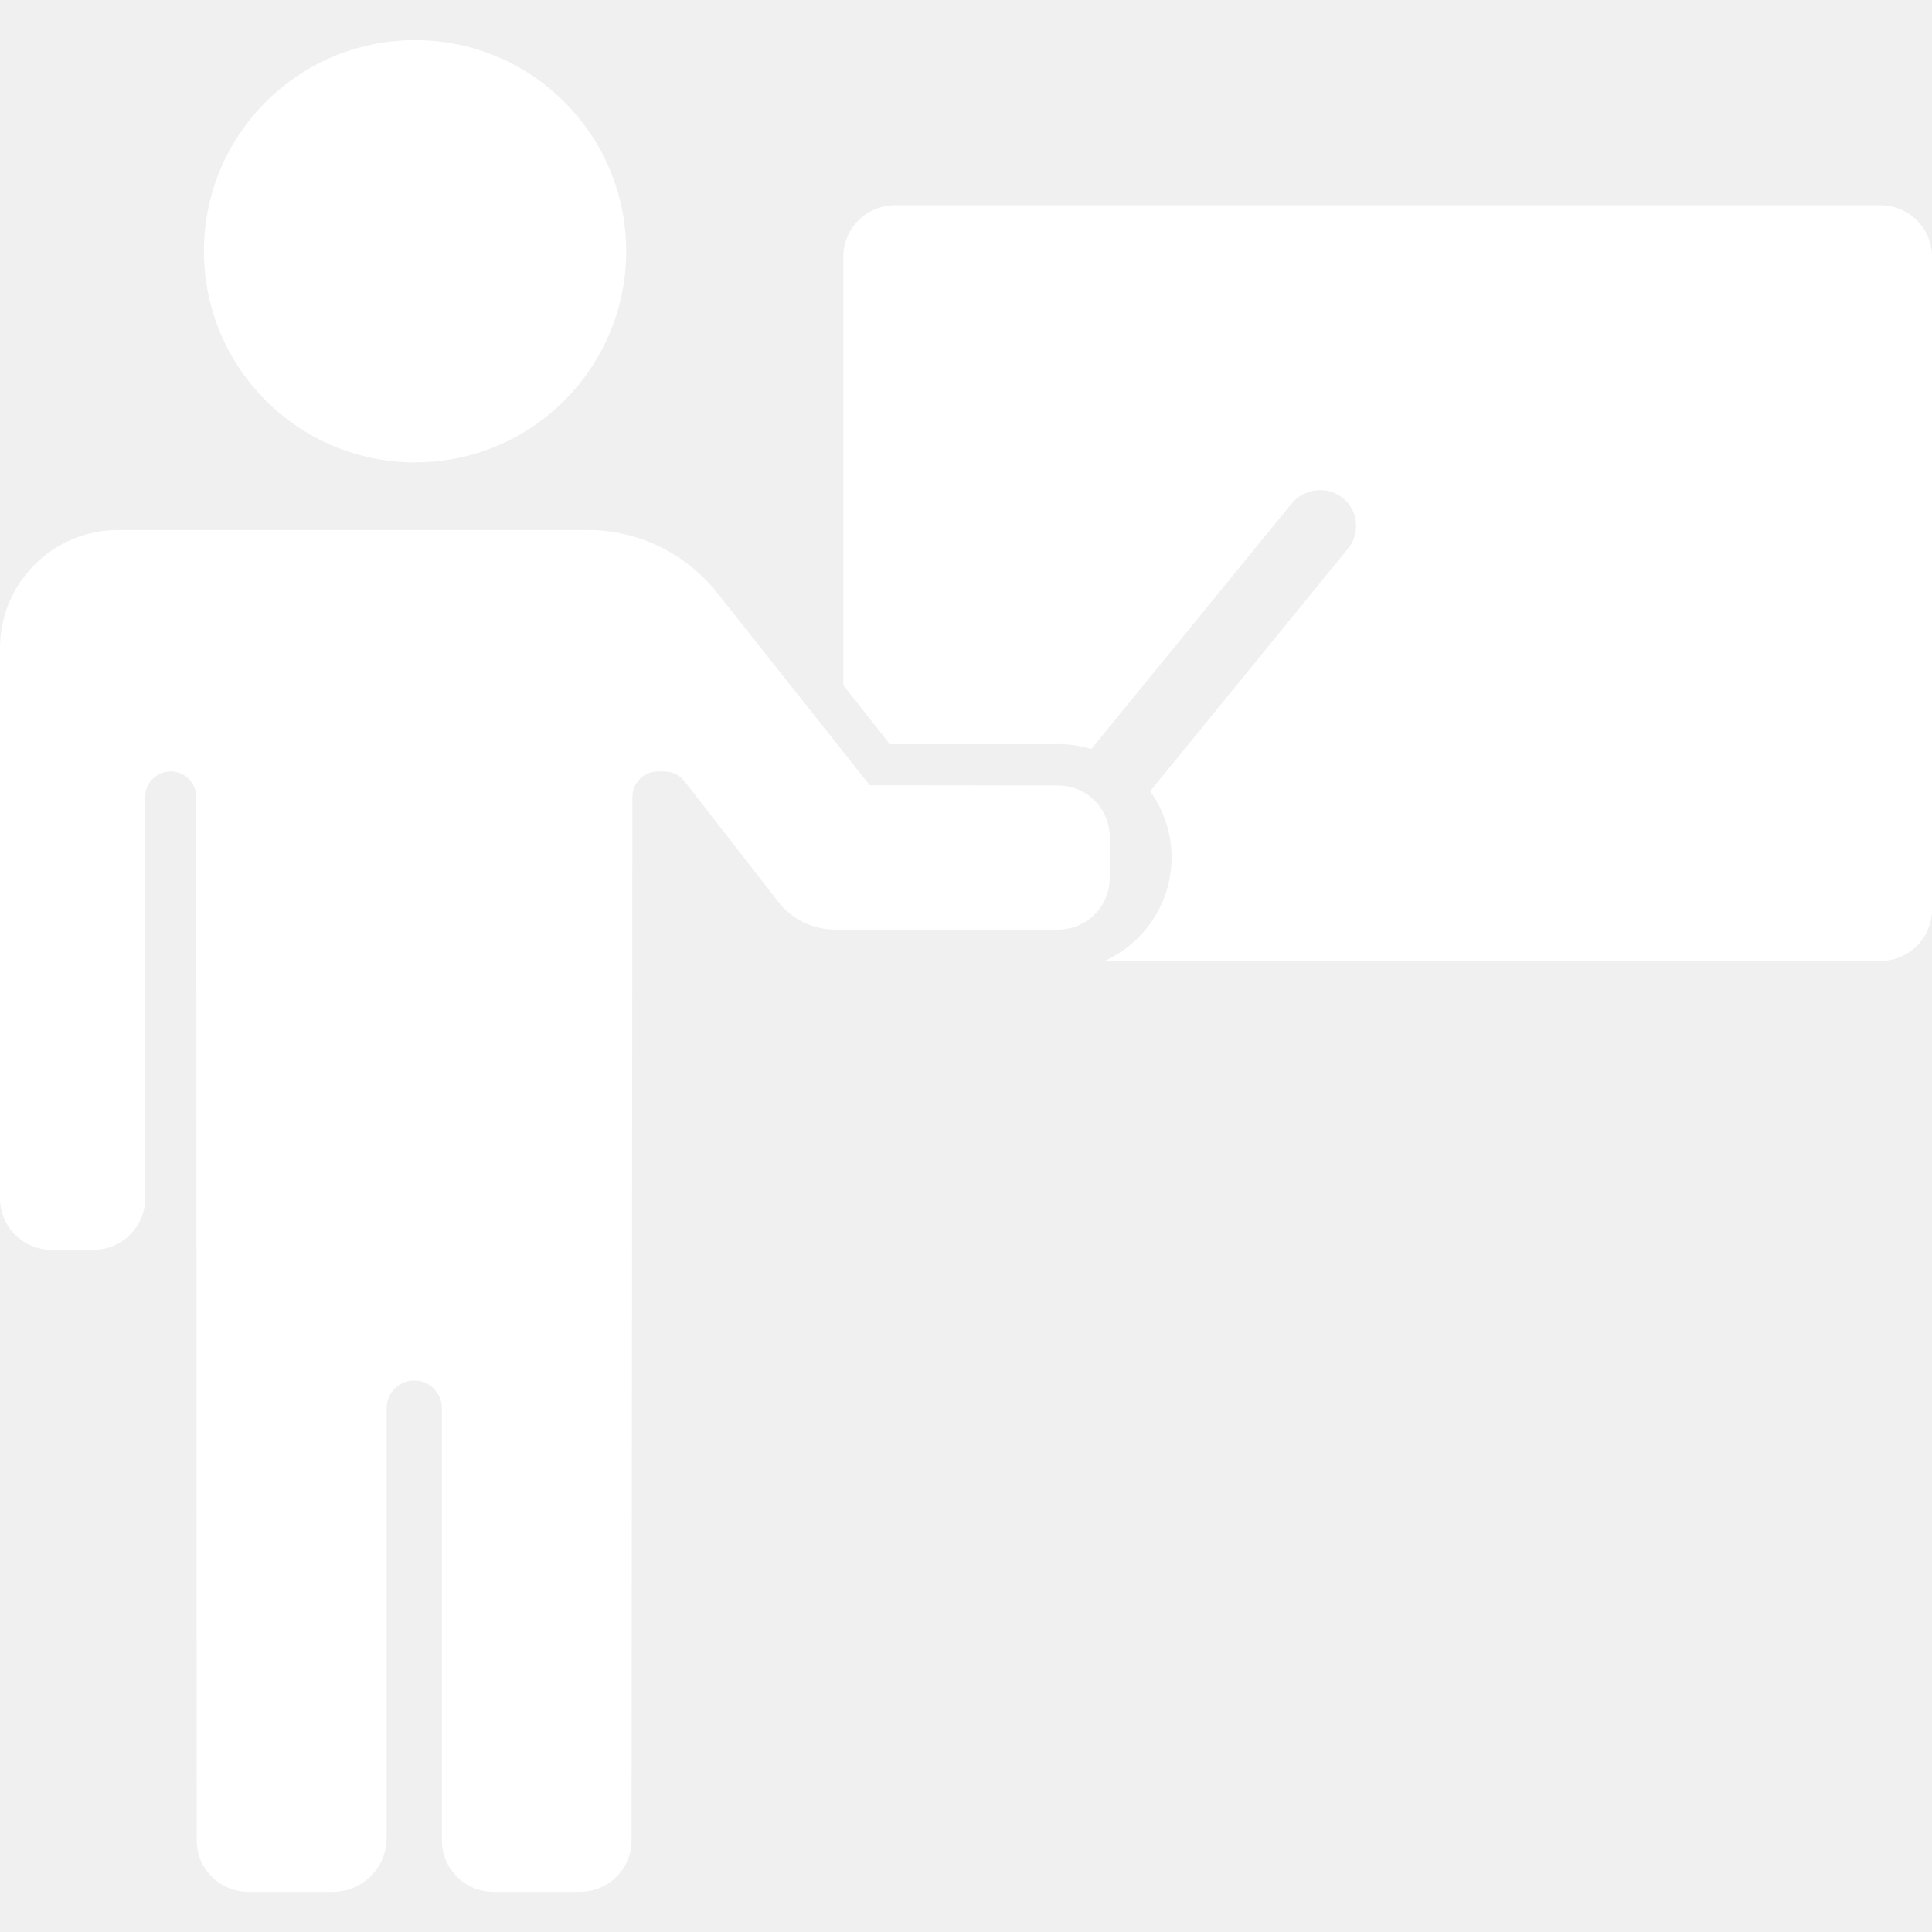
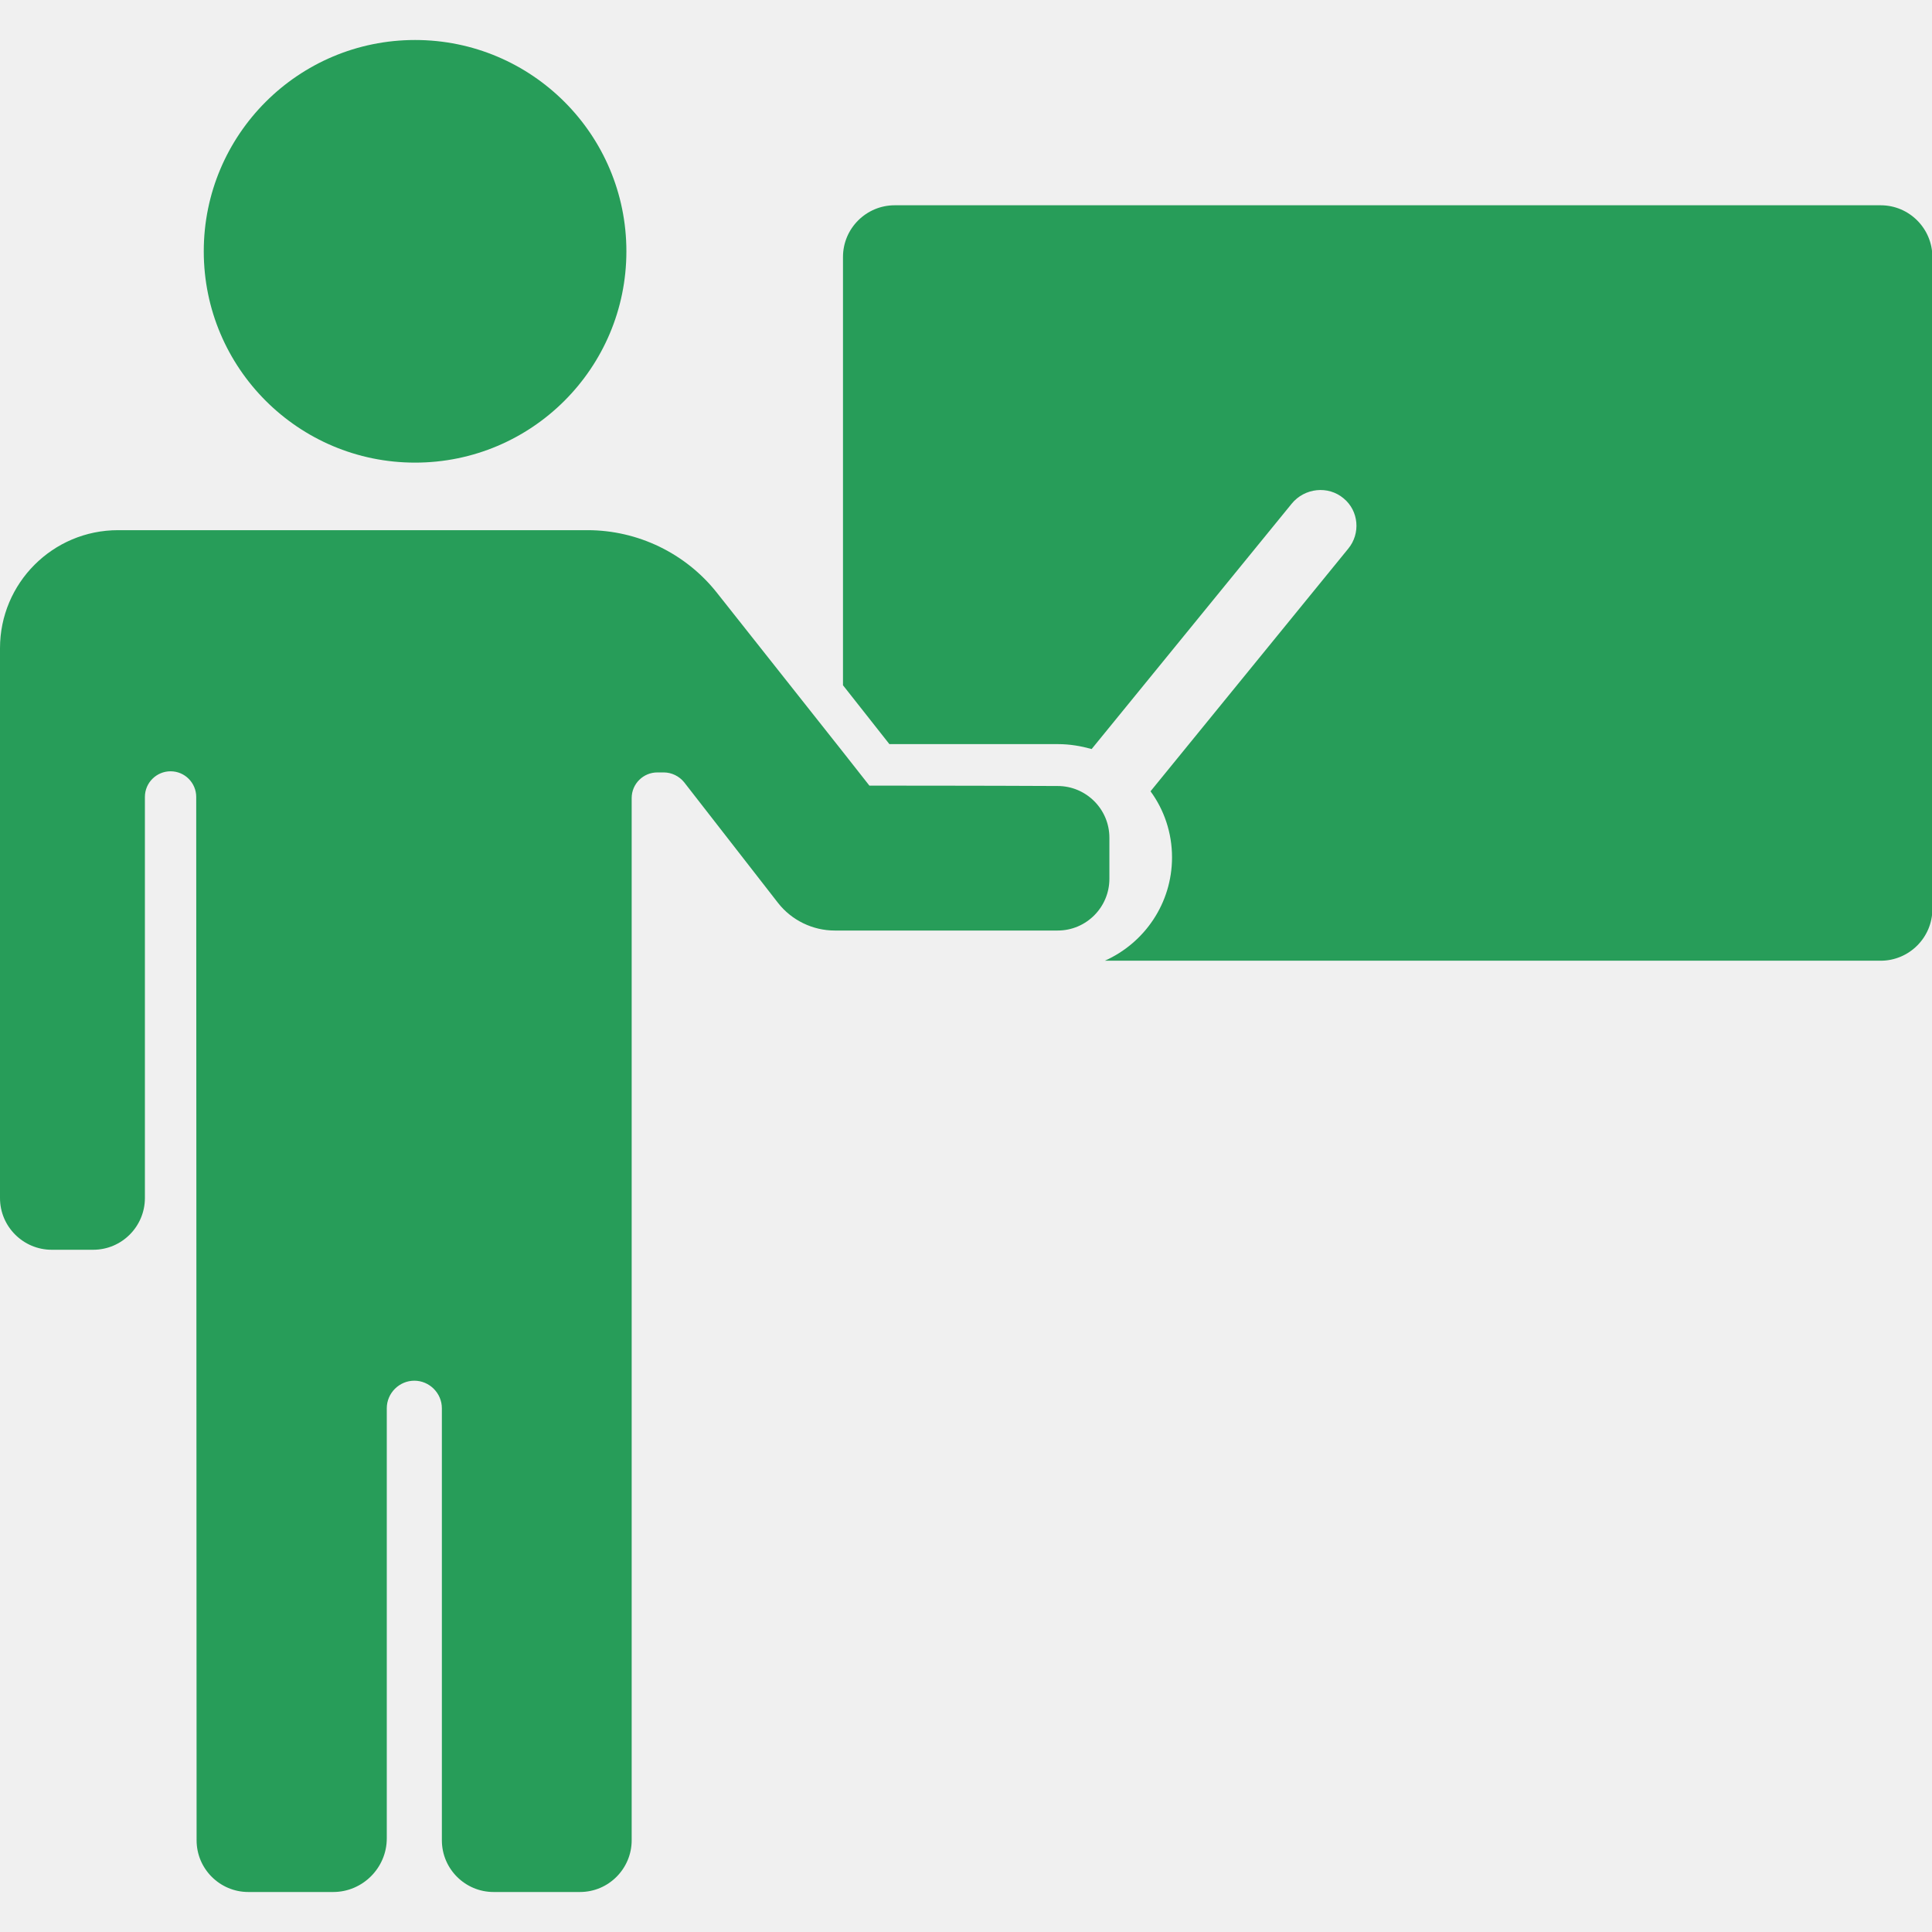
- <svg xmlns="http://www.w3.org/2000/svg" version="1.1" id="Capa_1" x="0px" y="0px" width="512px" height="512px" viewBox="0 0 937 937" style="enable-background:new 0 0 937 937;" xml:space="preserve">
+ <svg xmlns="http://www.w3.org/2000/svg" version="1.1" id="Capa_1" x="0px" y="0px" viewBox="0 0 512 512" style="enable-background:new 0 0 512 512;" xml:space="preserve">
+   <style type="text/css">
+ 	.st0{fill:#279D59;}
+ </style>
  <g>
-     <path d="M513.1,360.85c5.601,0,11,0.9,16.2,2.4l97-118.9c6.2-7.6,17.7-9,25.2-2.6c7.3,6.1,8.3,17,2.2,24.4l-95.9,117.6   c6.5,9,10.4,20.101,10.4,32.101c0,22.3-13.4,41.6-32.5,50.199H912c13.8,0,25-11.199,25-25v-316.5c0-13.8-11.2-25-25-25H434   c-13.8,0-25,11.2-25,25v207.8l22.6,28.6h81.5V360.85z" fill="#FFFFFF" />
-     <circle cx="201.3" cy="121.85" r="102.4" fill="#FFFFFF" />
+     <path class="st0" d="M280.4,197.2c3.1,0,6,0.5,8.9,1.3l53-65c3.4-4.2,9.7-4.9,13.8-1.4c4,3.3,4.5,9.3,1.2,13.3l-52.4,64.3   c3.6,4.9,5.7,11,5.7,17.5c0,12.2-7.3,22.7-17.8,27.4h205.6c7.5,0,13.7-6.1,13.7-13.7V68.1c0-7.5-6.1-13.7-13.7-13.7H237.1   c-7.5,0-13.7,6.1-13.7,13.7v113.5l12.3,15.6L280.4,197.2L280.4,197.2z" />
+     <circle class="st0" cx="110" cy="66.6" r="56" />
    <g>
-       <path d="M306.3,892.55c0,13.801-11.2,25-25,25h-42c-13.8,0-25-11.199-25-25v-209.6c0-7.4-6-13.4-13.4-13.4l0,0    c-7.4,0-13.4,6-13.4,13.4v208.6c0,14.301-11.7,26-26,26h-41.1c-13.8,0-25-11.199-25-25l-0.2-506c0-6.8-5.5-12.399-12.4-12.399l0,0    c-6.8,0-12.4,5.5-12.4,12.399V581.15c0,13.8-11.2,25-25,25H25c-13.8,0-25-11.2-25-25v-266.8c0-31.7,25.7-57.3,57.3-57.3H285    c24.399,0,47.5,11.2,62.7,30.3l61.199,77.2l12.9,16.3c0,0,58,0,91.4,0.1c13.8,0,25,11.2,25,25v19.9c0,13.8-11.2,25-25,25H405    c-10.7,0-20.8-4.9-27.4-13.301l-45.6-58.6c-2.3-3-6-4.8-9.8-4.8H319.1c-6.8,0-12.399,5.5-12.399,12.399L306.3,892.55z" fill="#FFFFFF" />
+       <path class="st0" d="M167.4,487.7c0,7.5-6.1,13.7-13.7,13.7h-22.9c-7.5,0-13.7-6.1-13.7-13.7V373.2c0-4-3.3-7.3-7.3-7.3l0,0    c-4,0-7.3,3.3-7.3,7.3v114c0,7.8-6.4,14.2-14.2,14.2H65.8c-7.5,0-13.7-6.1-13.7-13.7L52,211.2c0-3.7-3-6.8-6.8-6.8l0,0    c-3.7,0-6.8,3-6.8,6.8v106.3c0,7.5-6.1,13.7-13.7,13.7H13.7c-7.5,0-13.7-6.1-13.7-13.7V171.8c0-17.3,14-31.3,31.3-31.3h124.4    c13.3,0,26,6.1,34.3,16.6l33.4,42.2l7,8.9c0,0,31.7,0,49.9,0.1c7.5,0,13.7,6.1,13.7,13.7v10.9c0,7.5-6.1,13.7-13.7,13.7h-59.1    c-5.8,0-11.4-2.7-15-7.3l-24.9-32c-1.3-1.6-3.3-2.6-5.4-2.6h-1.7c-3.7,0-6.8,3-6.8,6.8L167.4,487.7z" />
    </g>
  </g>
-   <g>
- </g>
-   <g>
- </g>
-   <g>
- </g>
-   <g>
- </g>
-   <g>
- </g>
-   <g>
- </g>
-   <g>
- </g>
-   <g>
- </g>
-   <g>
- </g>
-   <g>
- </g>
-   <g>
- </g>
-   <g>
- </g>
-   <g>
- </g>
-   <g>
- </g>
-   <g>
- </g>
</svg>
